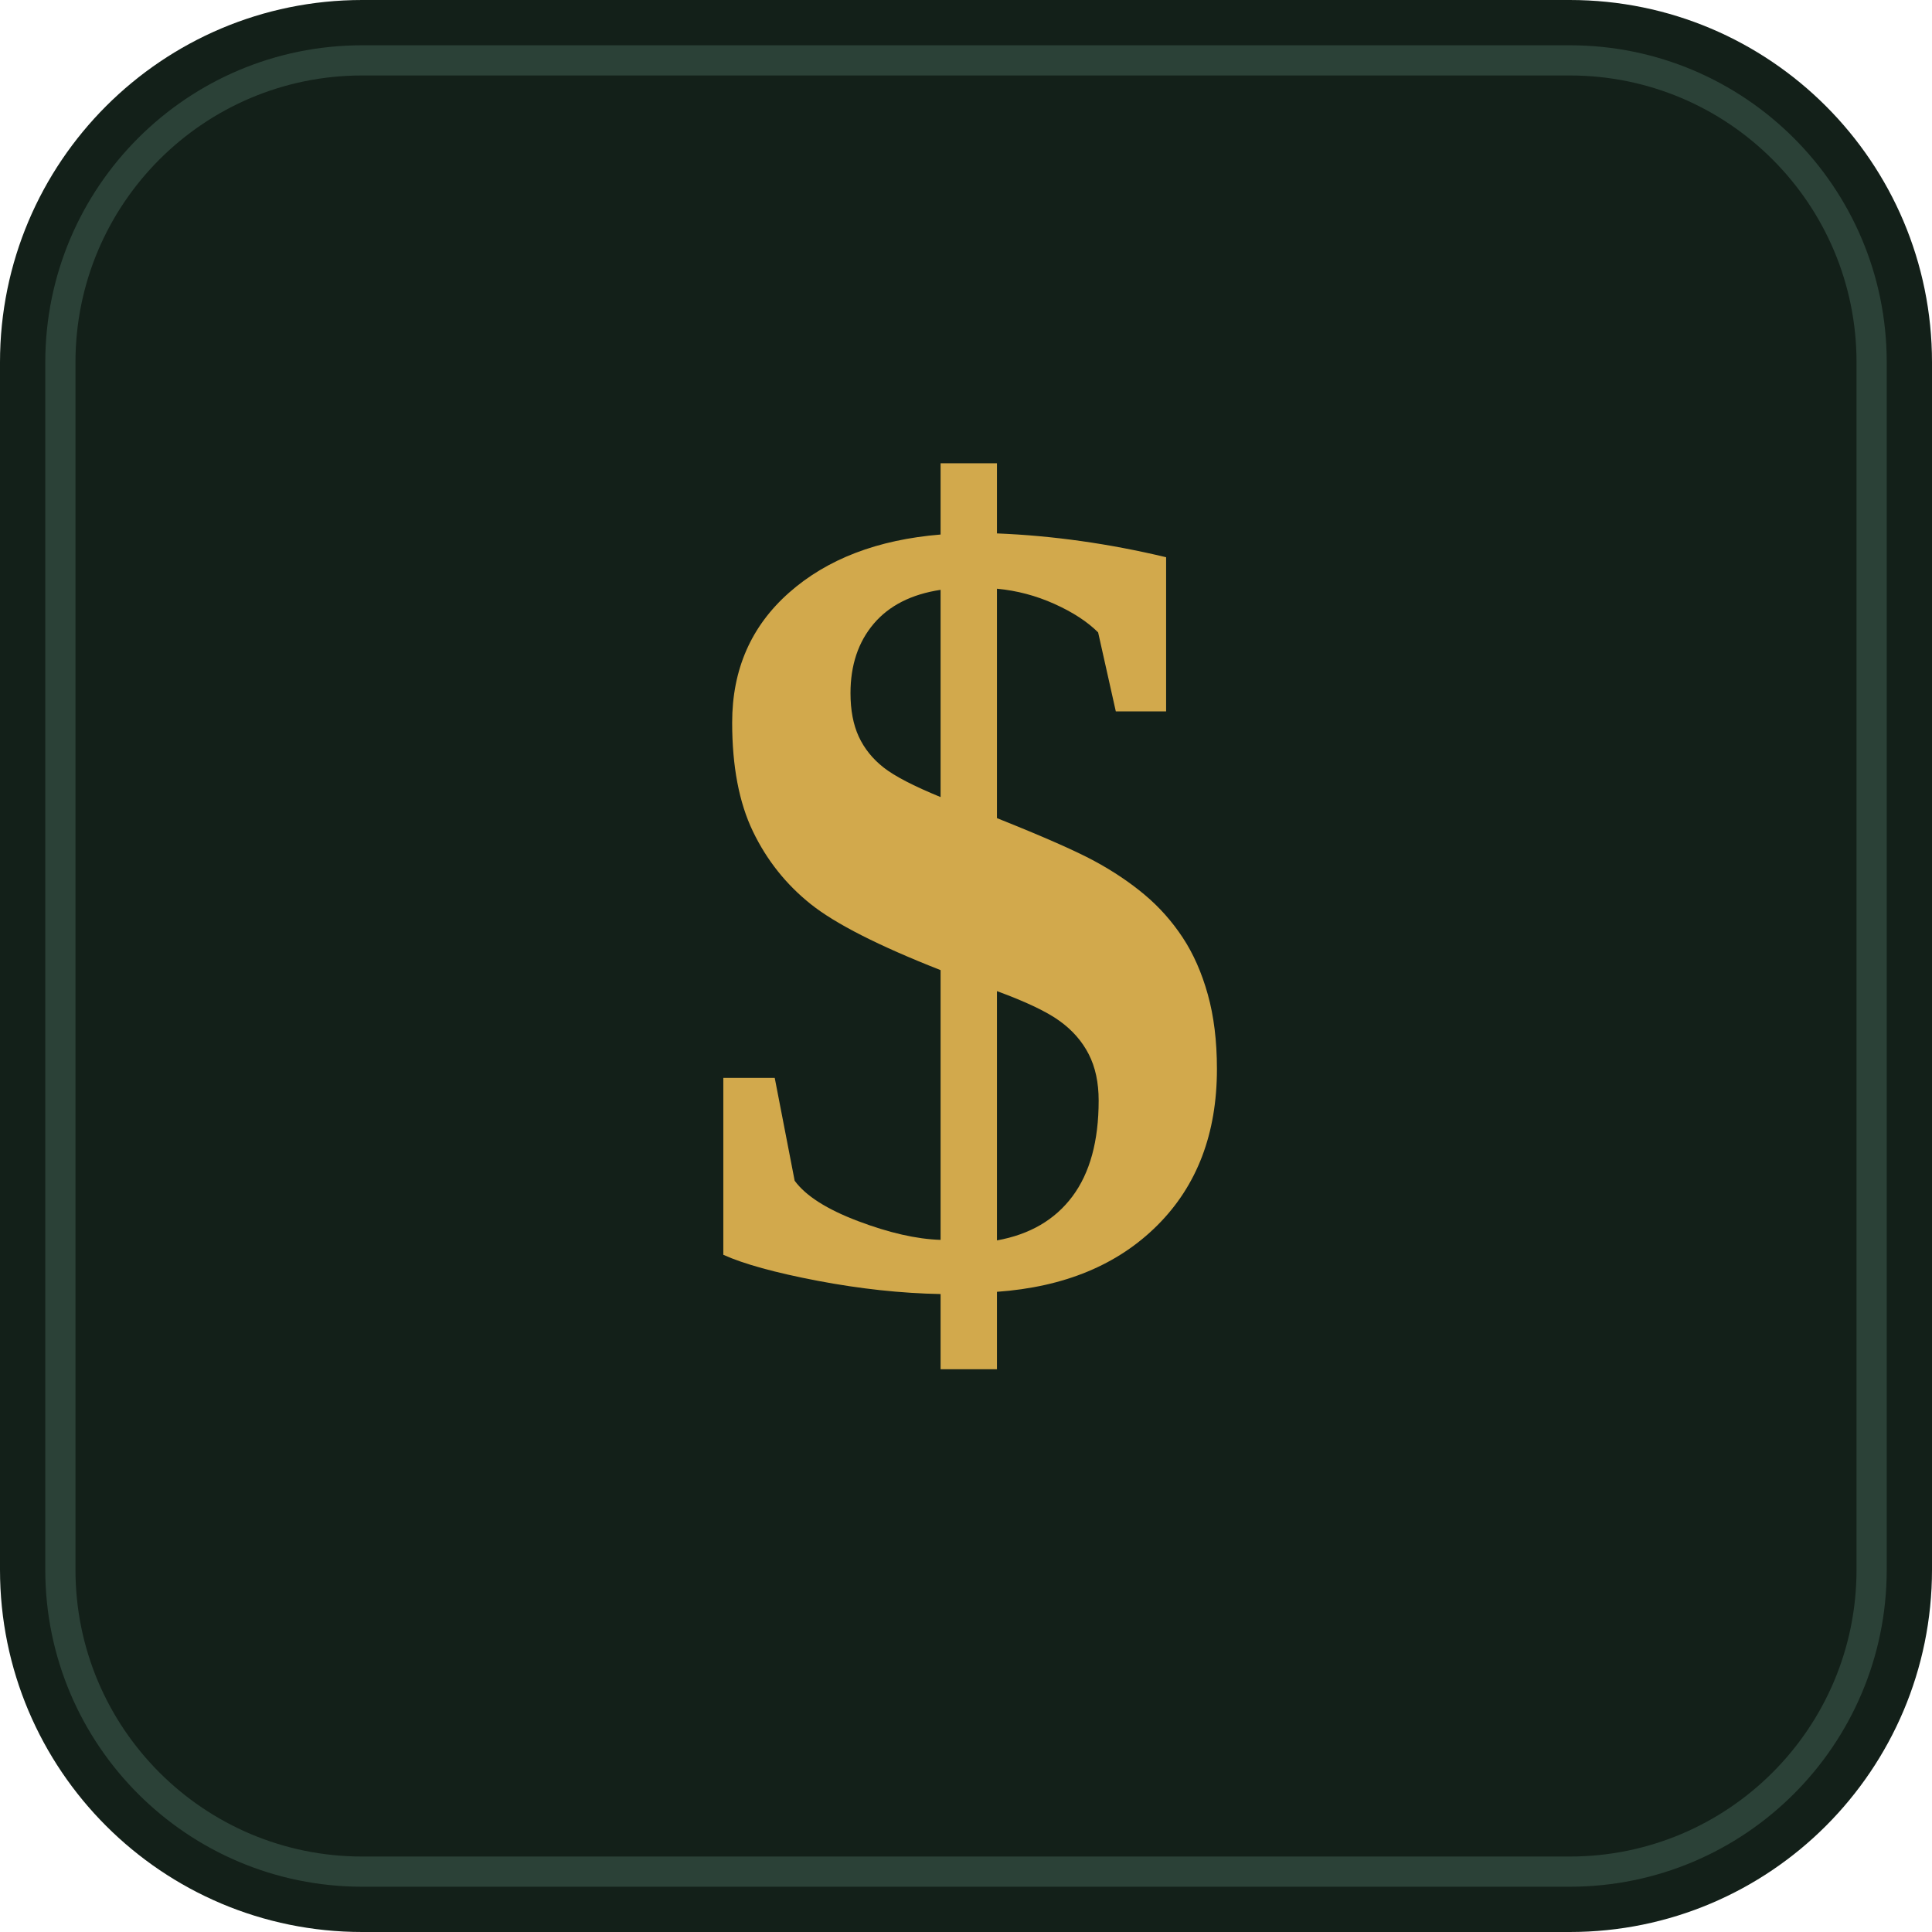
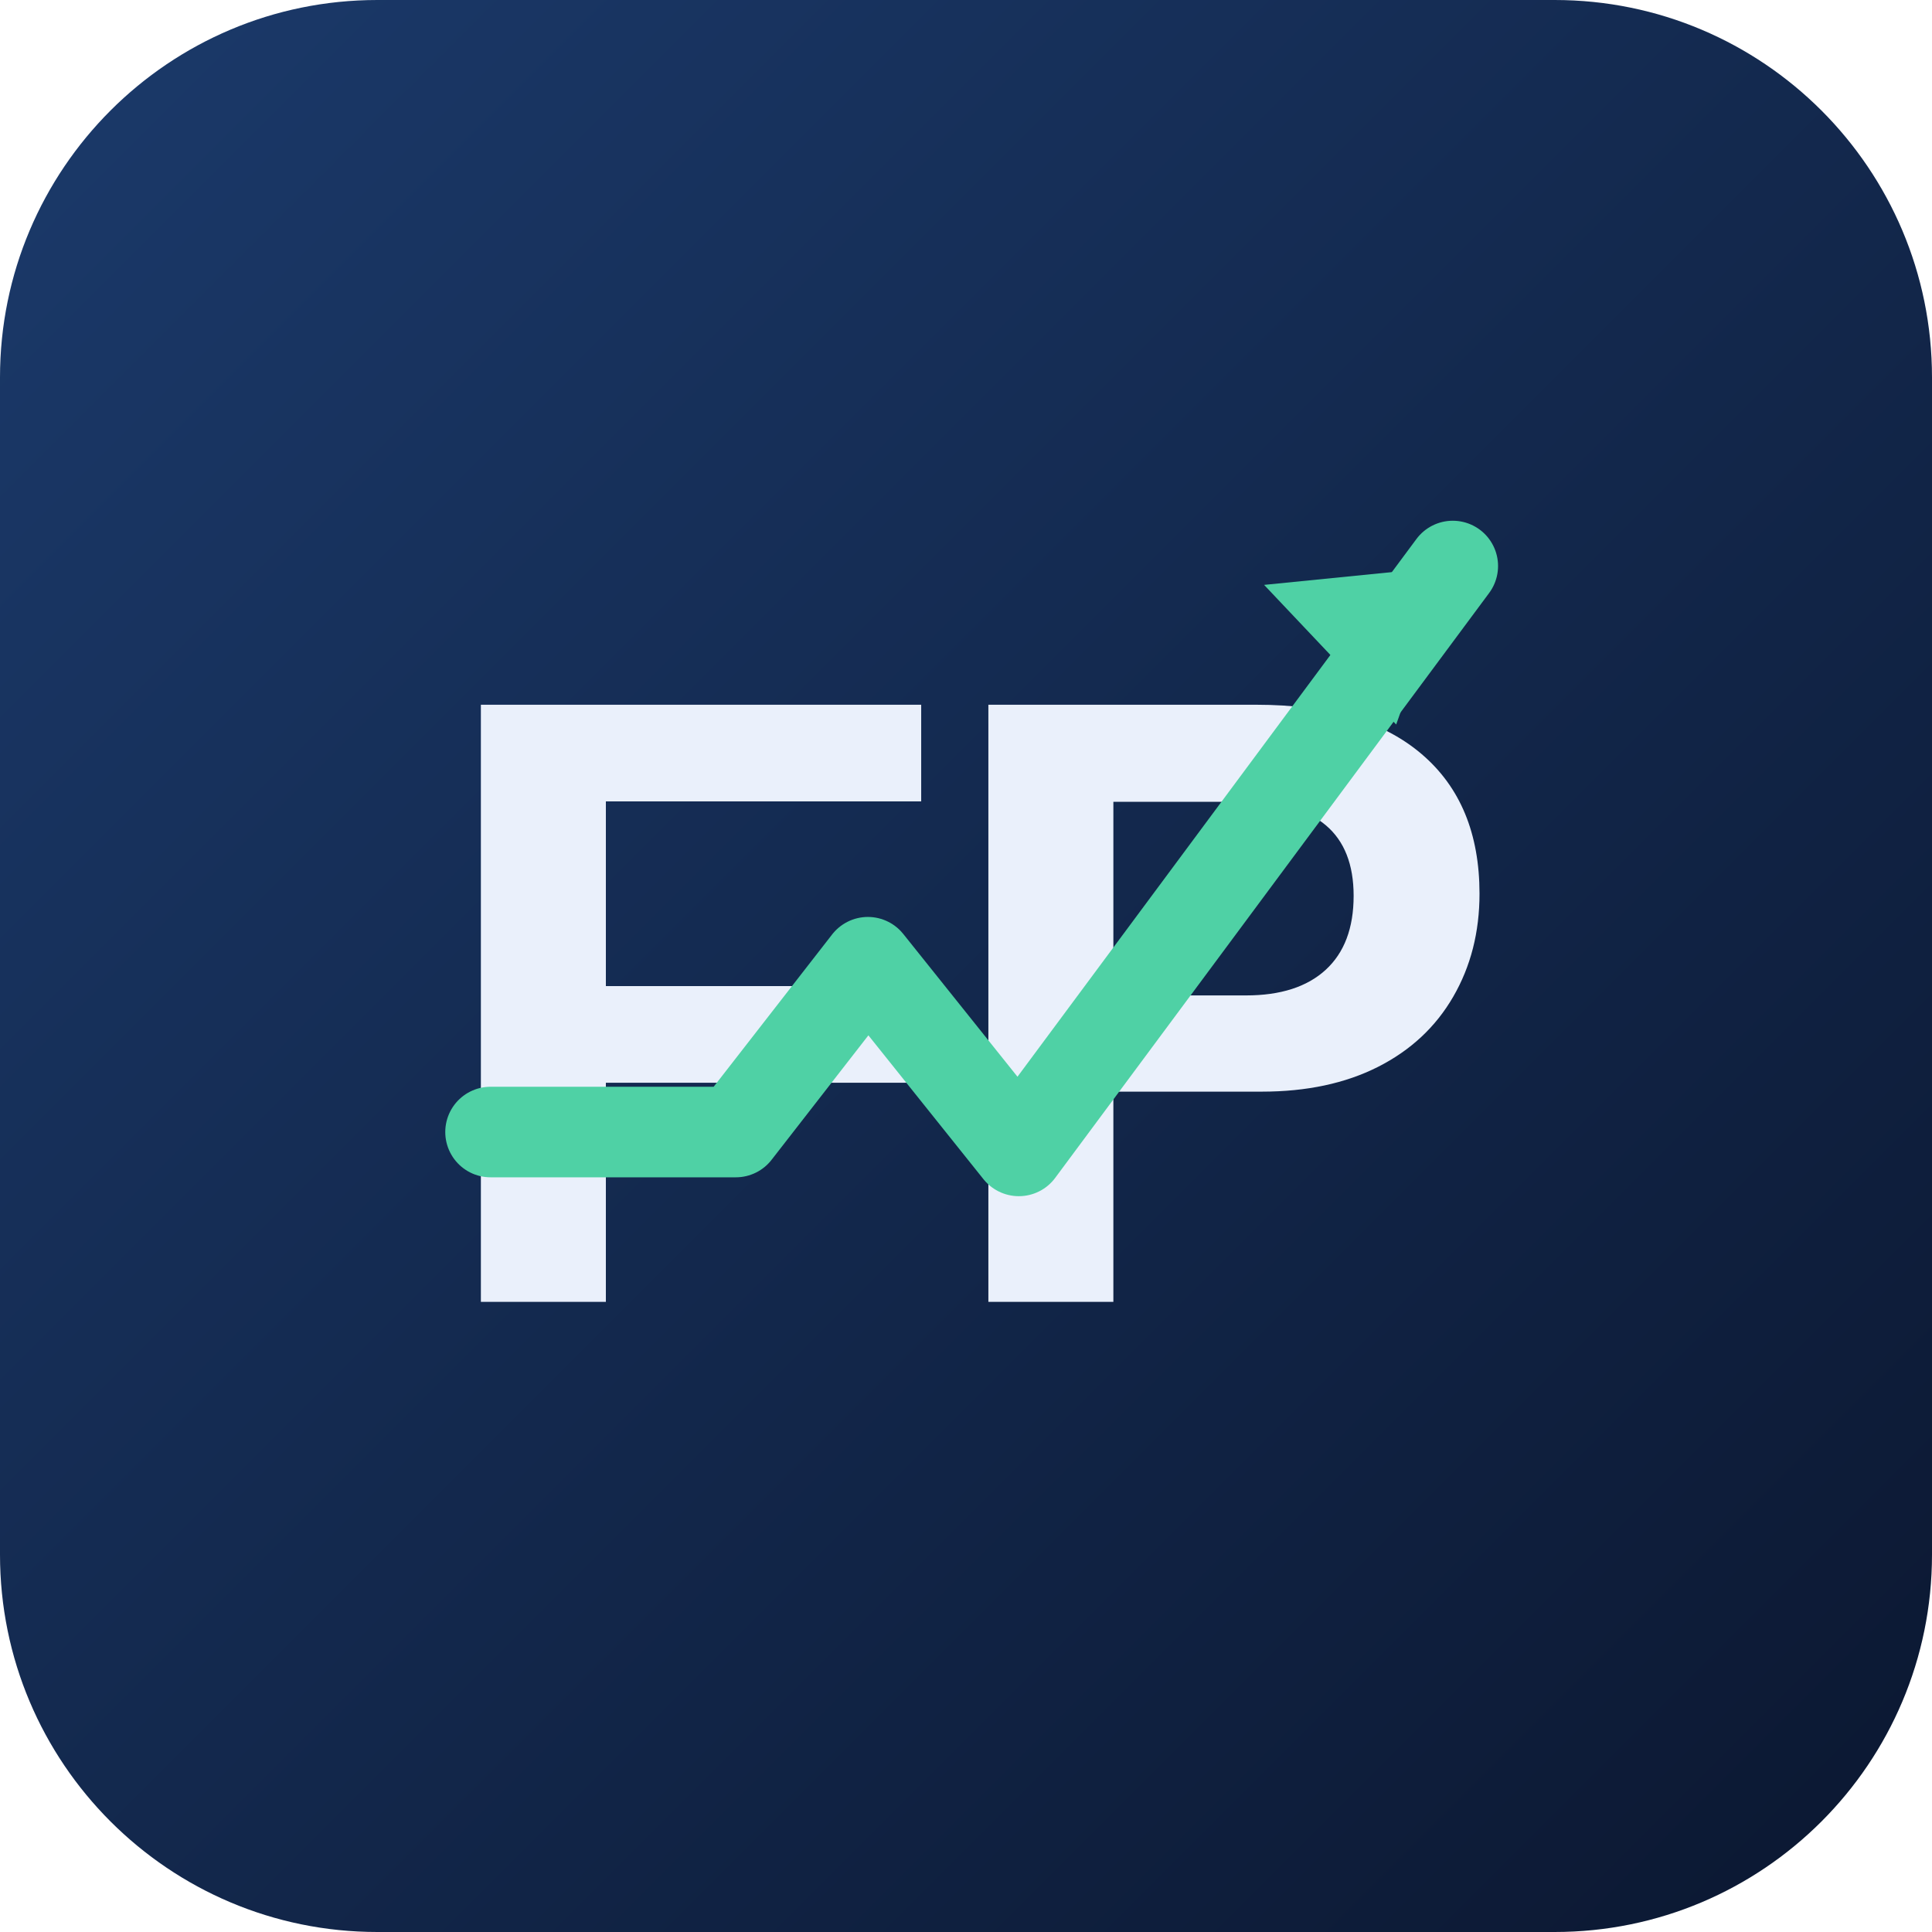
<svg xmlns="http://www.w3.org/2000/svg" viewBox="0 0 512 512">
-   <rect width="512" height="512" rx="96" fill="#132019" />
-   <rect x="16" y="16" width="480" height="480" rx="80" fill="none" stroke="#2B4137" stroke-width="8" />
-   <text x="256" y="340" font-family="Georgia, 'Times New Roman', serif" font-size="300" font-weight="700" fill="#D2A94C" text-anchor="middle">$</text>
+   <defs>
+     <linearGradient id="bg" x1="0" y1="0" x2="512" y2="512" gradientUnits="userSpaceOnUse">
+       <stop offset="0" stop-color="#1B3A6B" />
+       <stop offset="1" stop-color="#0B1730" />
+     </linearGradient>
+   </defs>
+   <rect width="512" height="512" rx="100" fill="url(#bg)" />
+   <text x="256" y="345" font-family="Arial, Helvetica, sans-serif" font-size="230" font-weight="800" fill="#EAF0FB" text-anchor="middle" letter-spacing="-6">FP</text>
+   <polyline points="130,300 195,300 230,255 270,305 385,150" fill="none" stroke="#4FD1A5" stroke-width="24" stroke-linecap="round" stroke-linejoin="round" />
+   <polygon points="385,150 335,155 370,192" fill="#4FD1A5" />
</svg>
